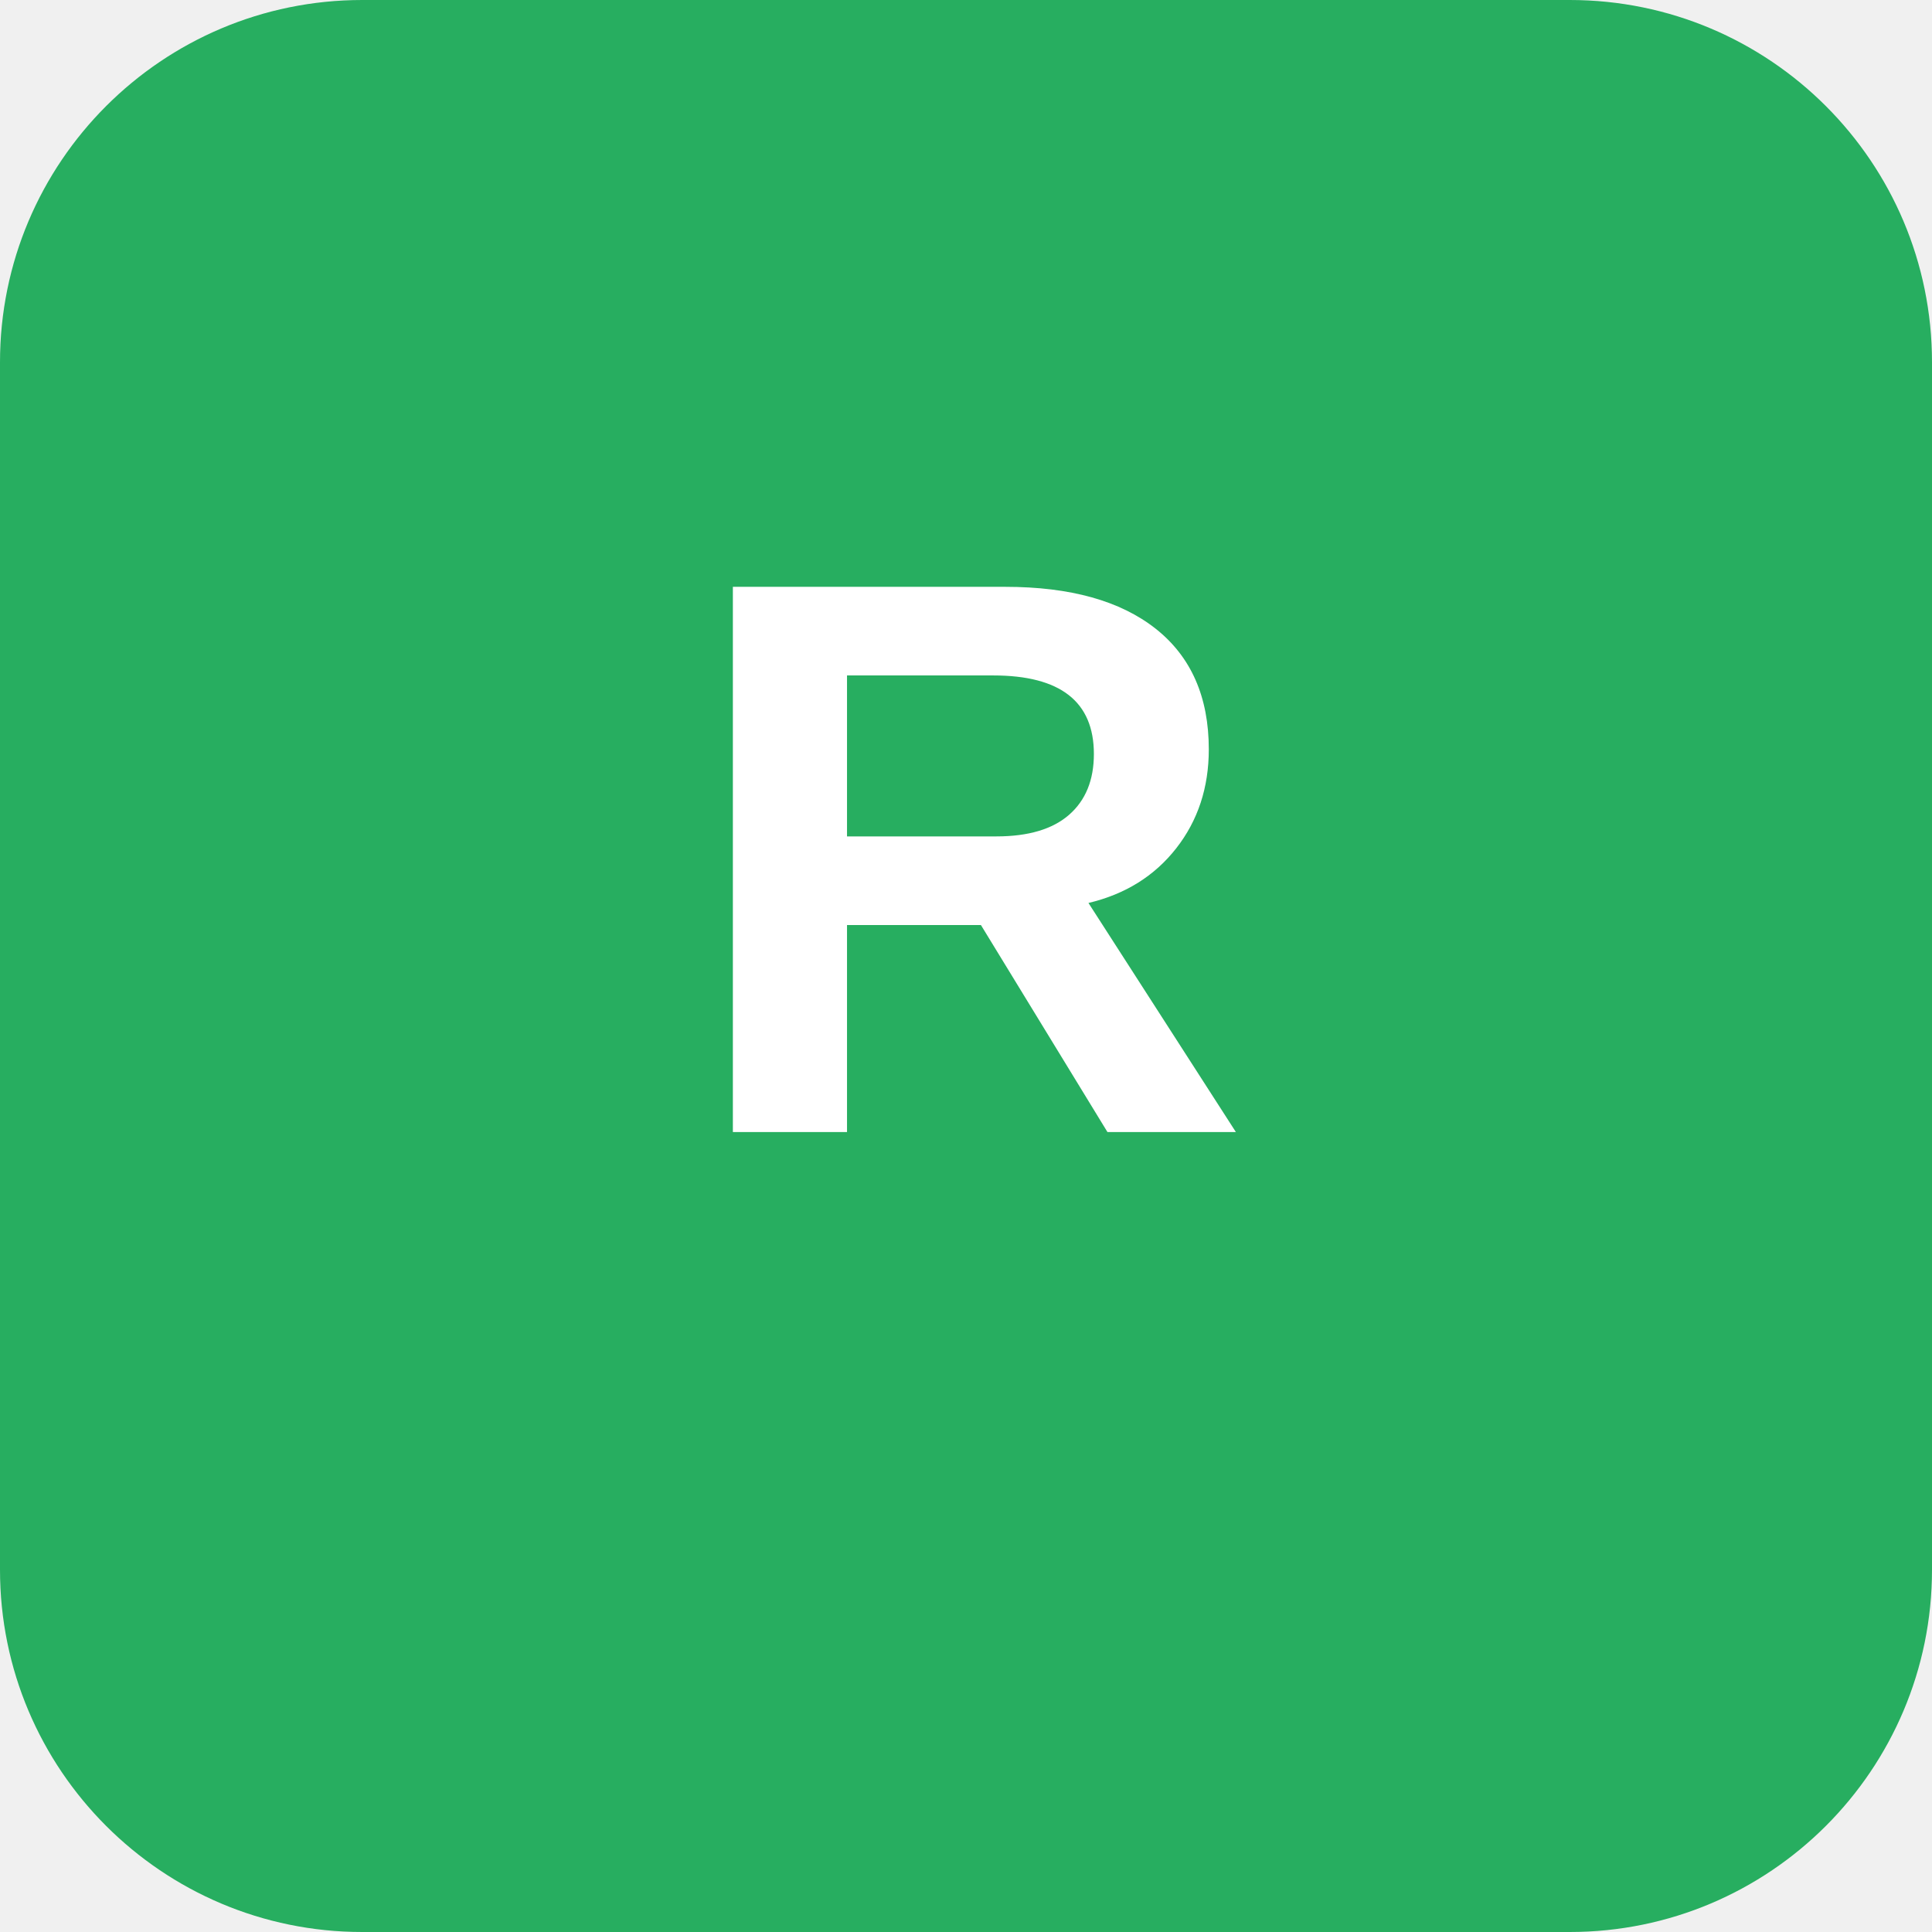
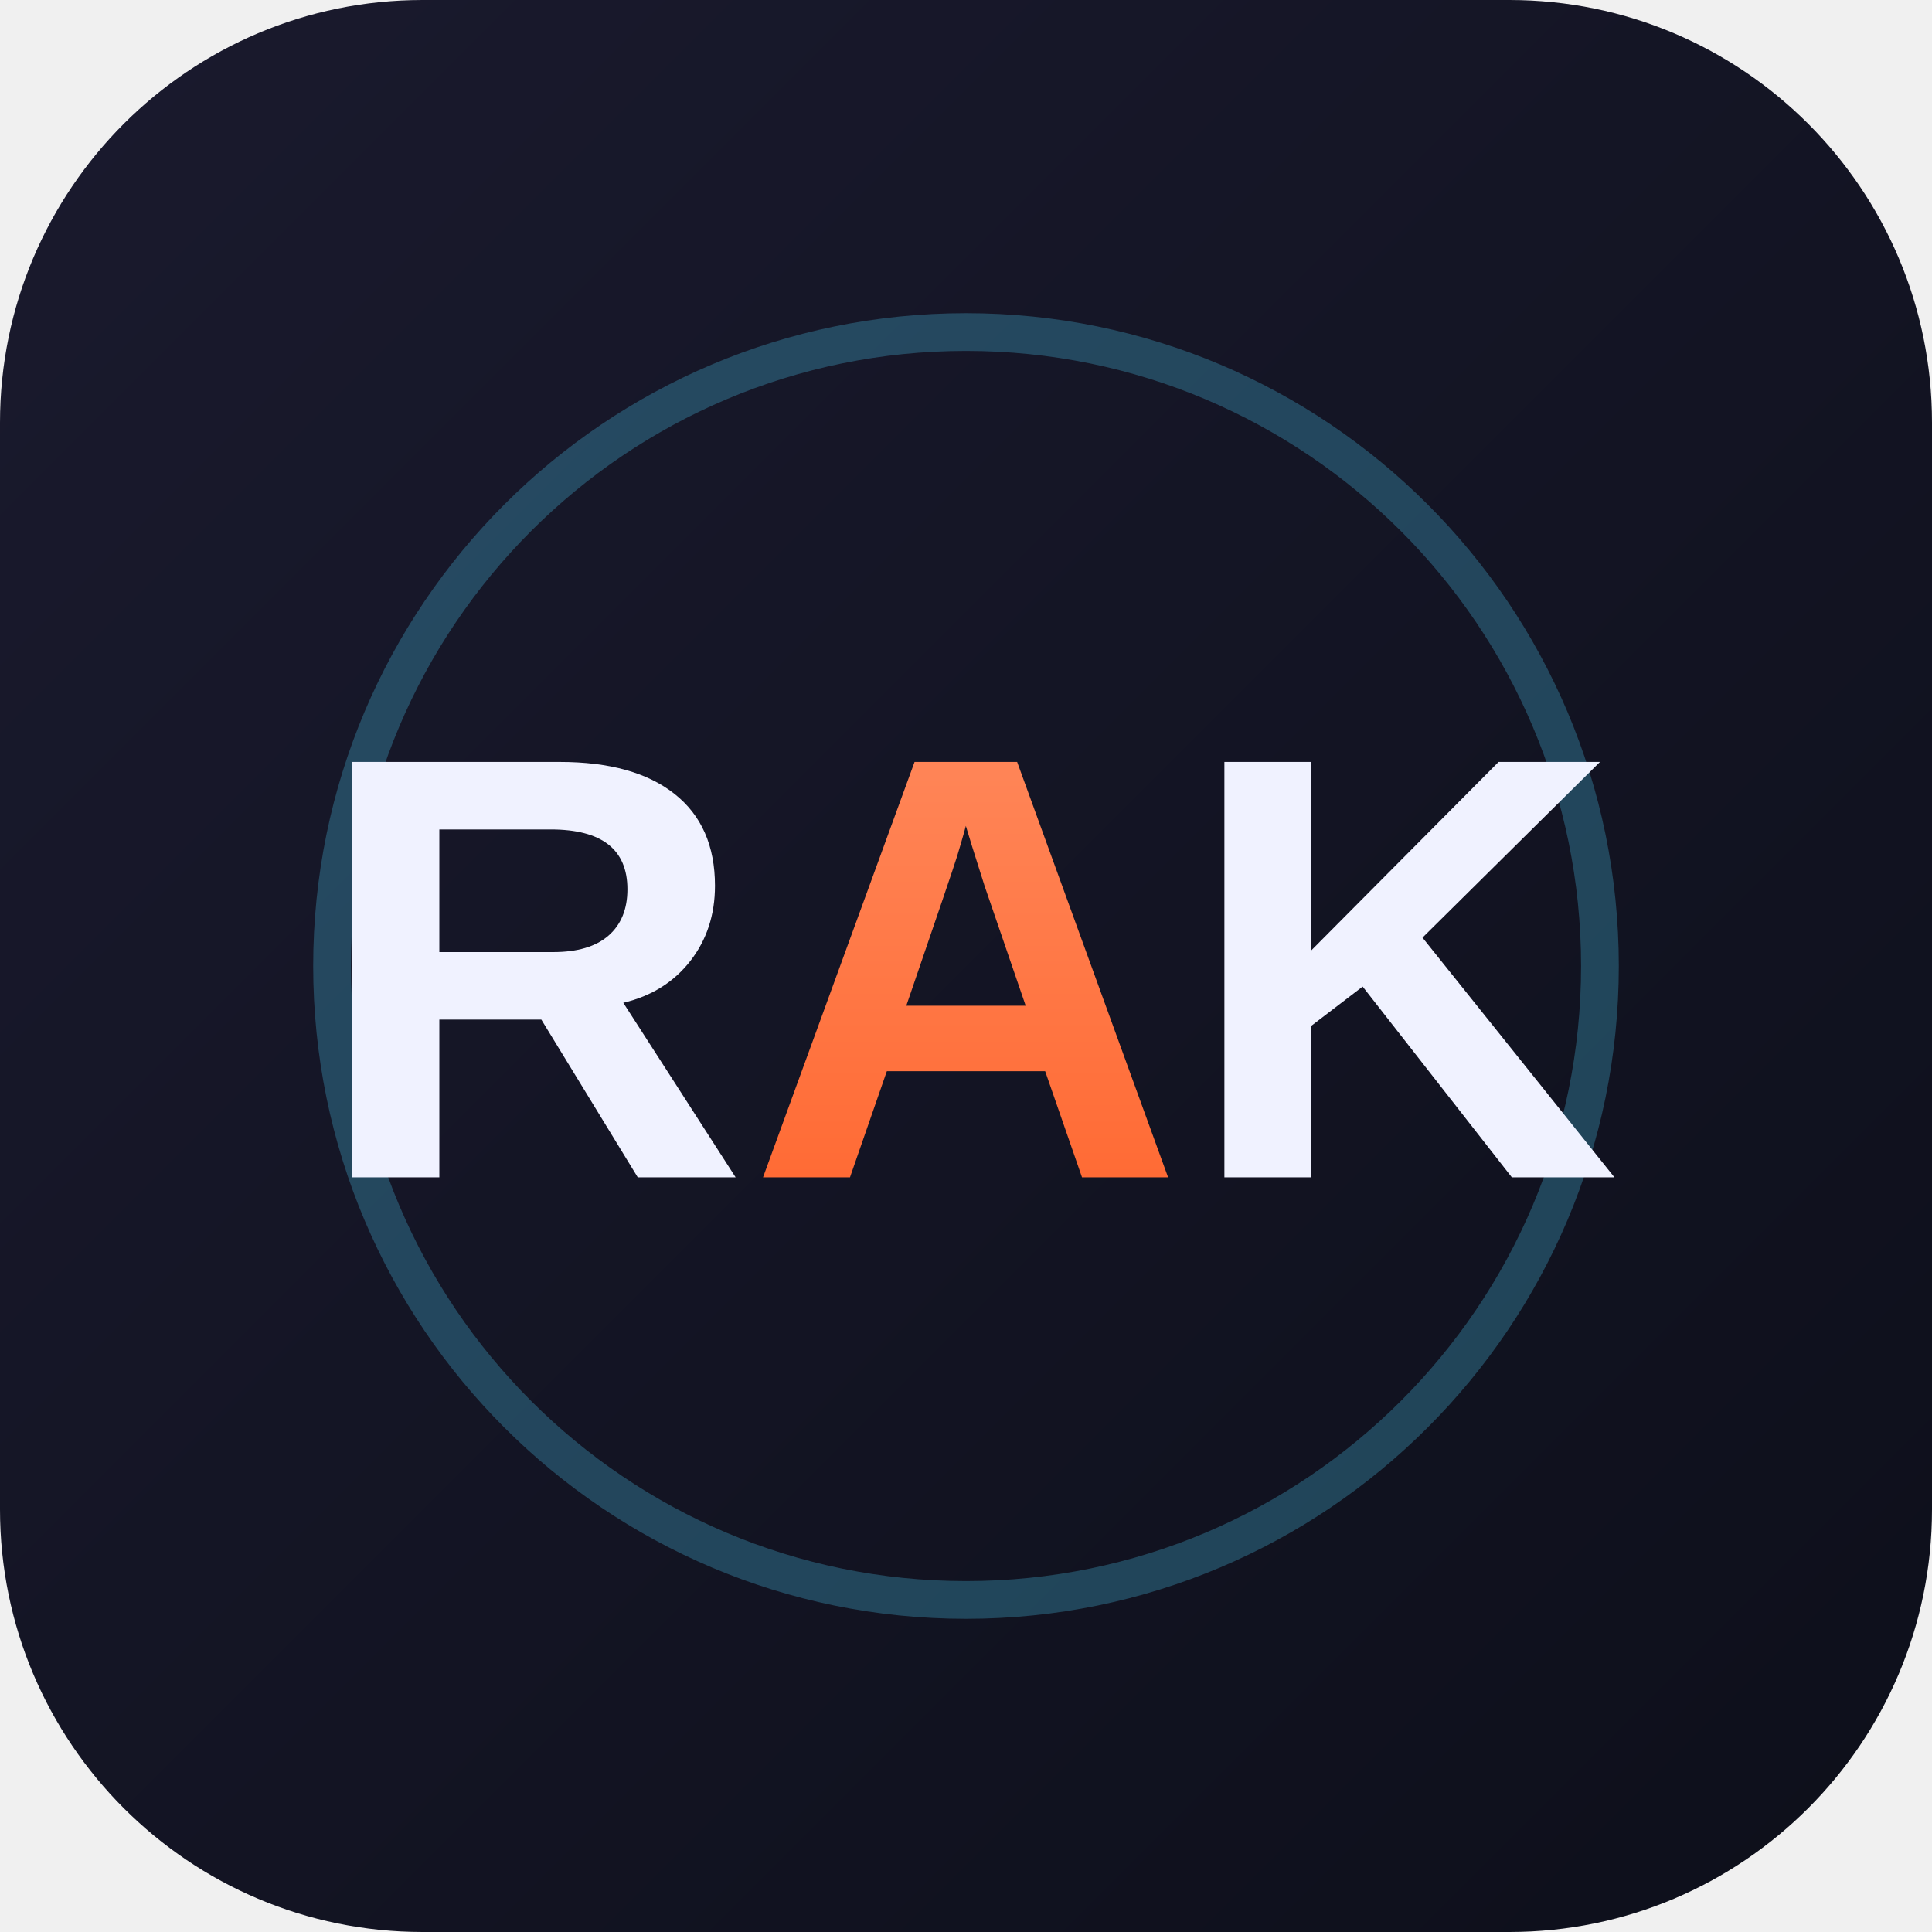
<svg xmlns="http://www.w3.org/2000/svg" width="512" height="512" viewBox="0 0 512 512">
-   <rect width="512" height="512" rx="96" fill="#27ae60" />
-   <text x="256" y="300" text-anchor="middle" font-size="210" font-family="Arial, sans-serif" font-weight="700" fill="#ffffff">R</text>
+   <defs>
+     <linearGradient id="bg" x1="0" y1="0" x2="1" y2="1">
+       <stop offset="0%" stop-color="#1a1a2e" />
+       <stop offset="100%" stop-color="#0d0f1a" />
+     </linearGradient>
+     <linearGradient id="accent" x1="0" y1="0" x2="0" y2="1">
+       <stop offset="0%" stop-color="#ff8557" />
+       <stop offset="100%" stop-color="#ff6b35" />
+     </linearGradient>
+   </defs>
+   <rect width="512" height="512" rx="112" fill="url(#bg)" />
+   <circle cx="256" cy="256" r="168" fill="none" stroke="#4cc9f0" stroke-opacity="0.28" stroke-width="10" />
+   <text x="256" y="312" text-anchor="middle" font-size="160" font-family="Syne, Arial, sans-serif" font-weight="800" fill="#f0f2ff">R<tspan fill="url(#accent)">A</tspan>K</text>
</svg>
